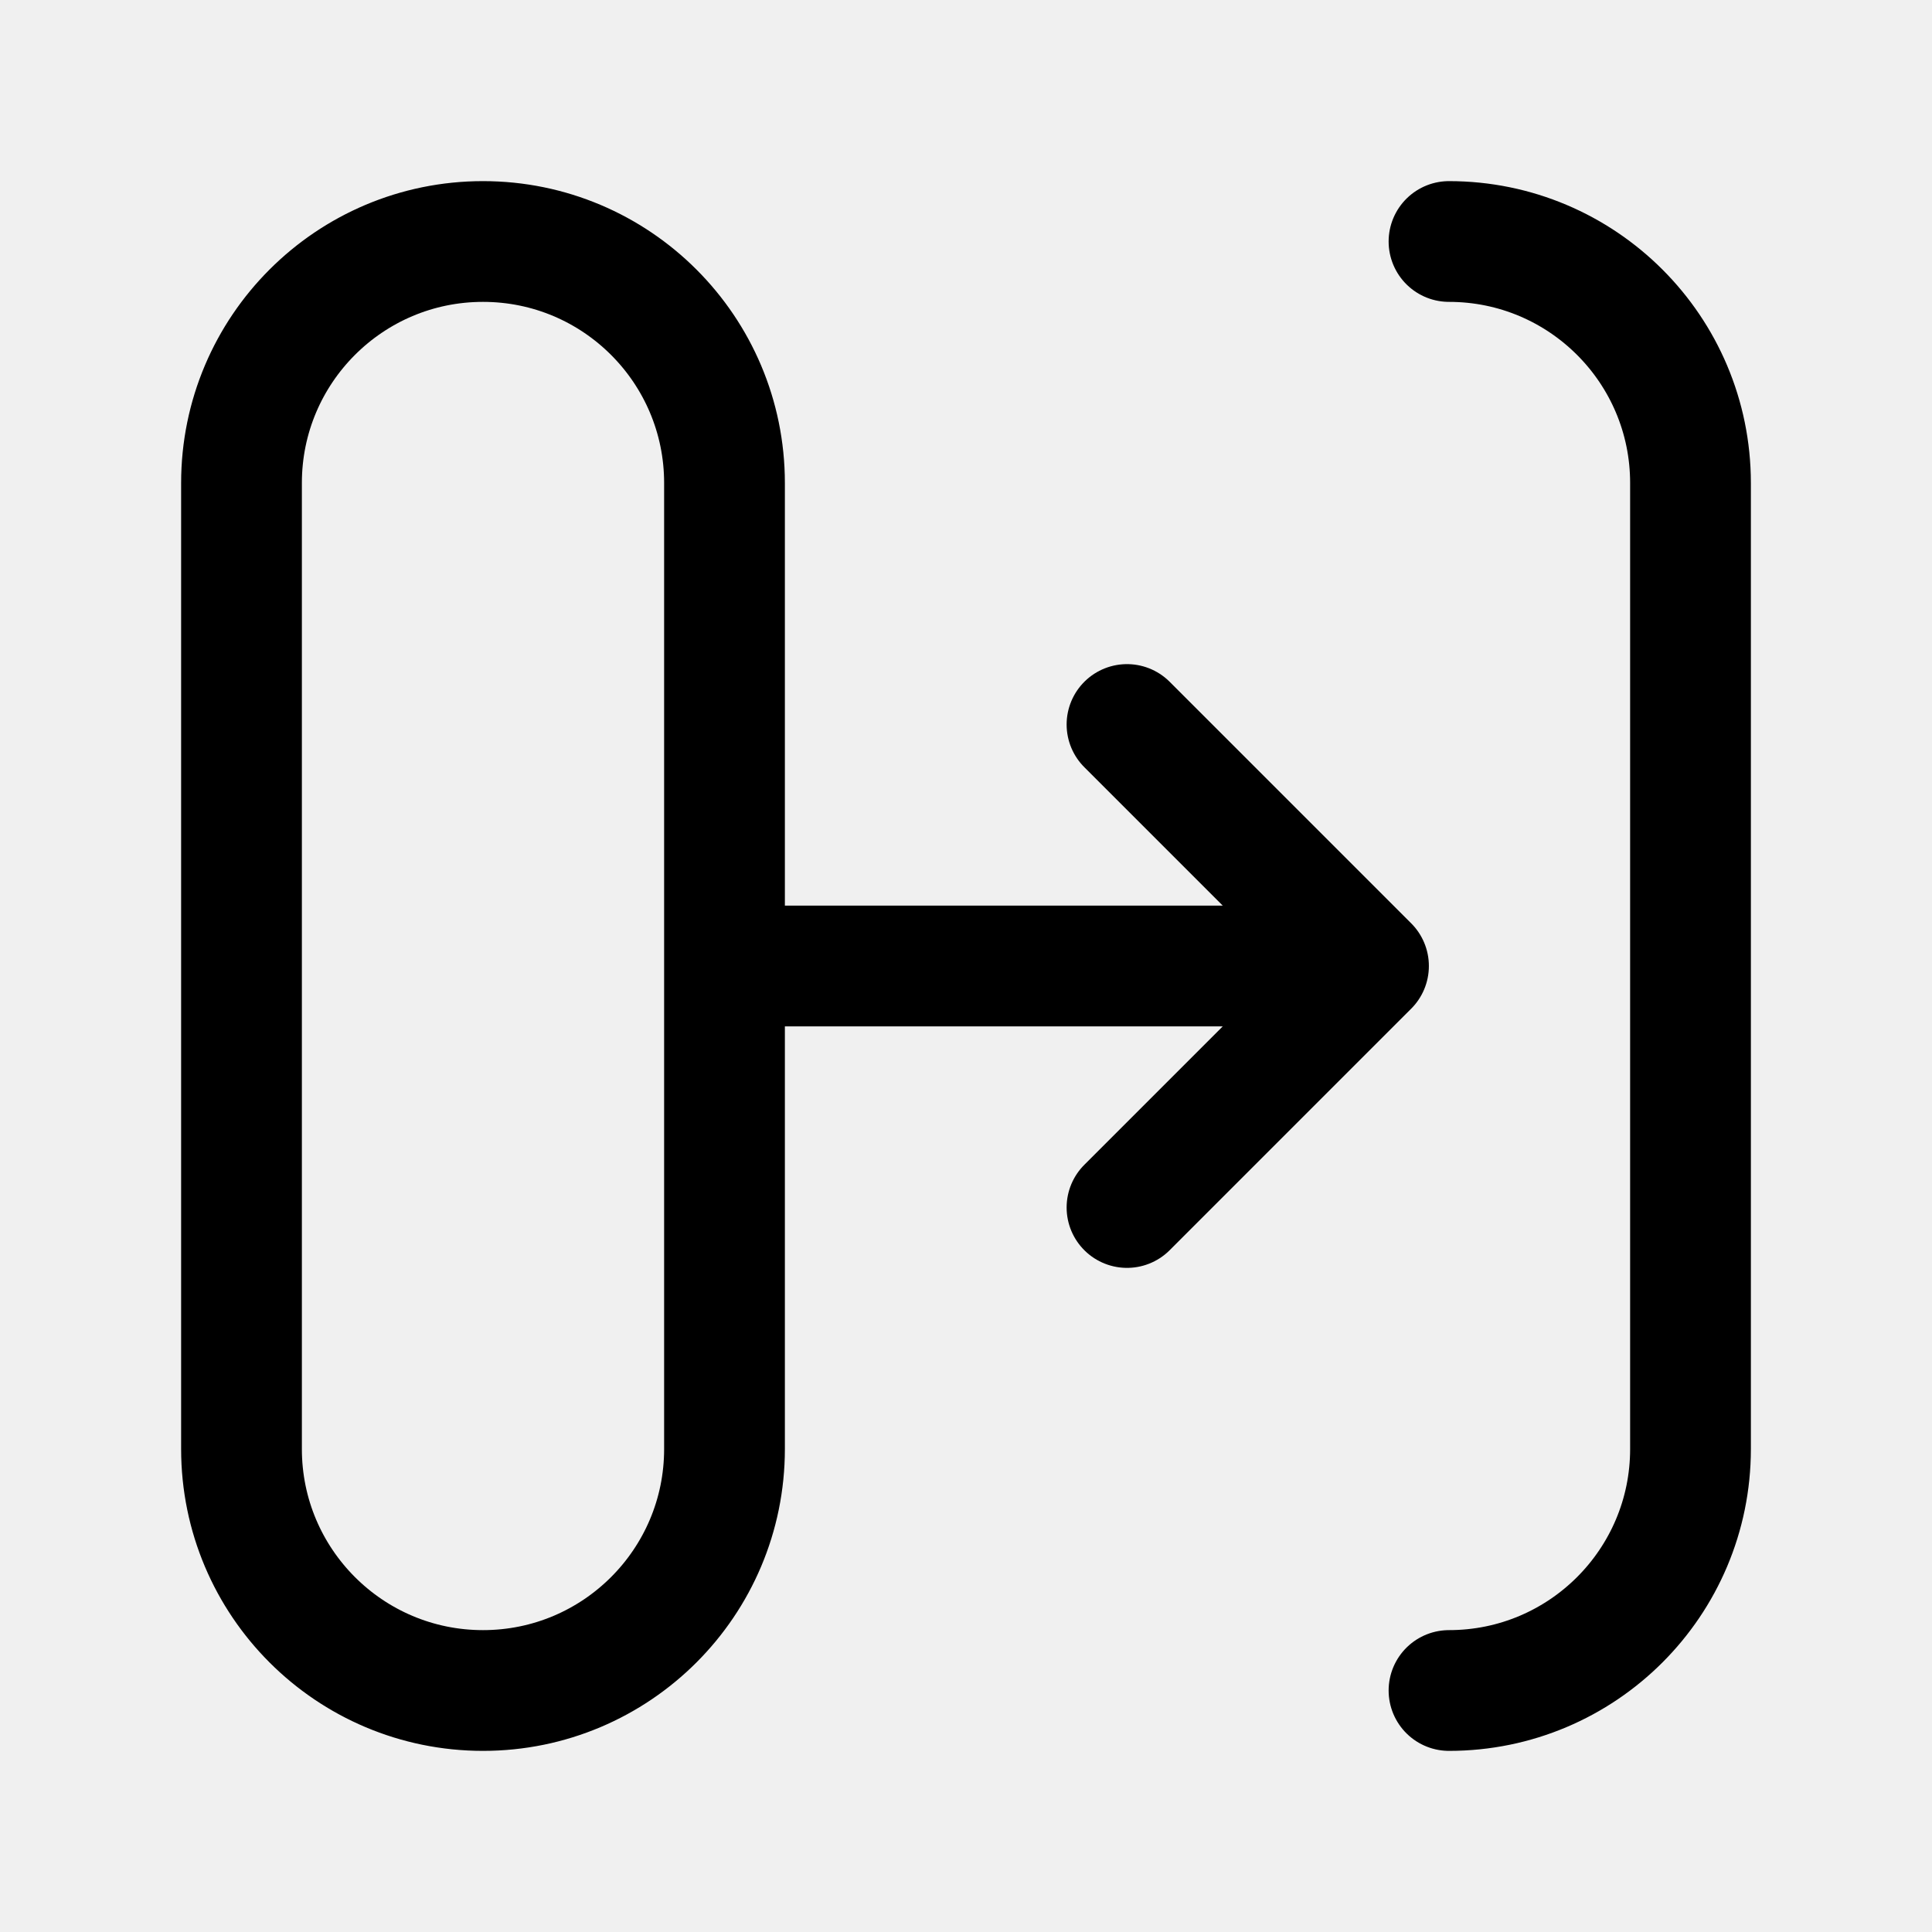
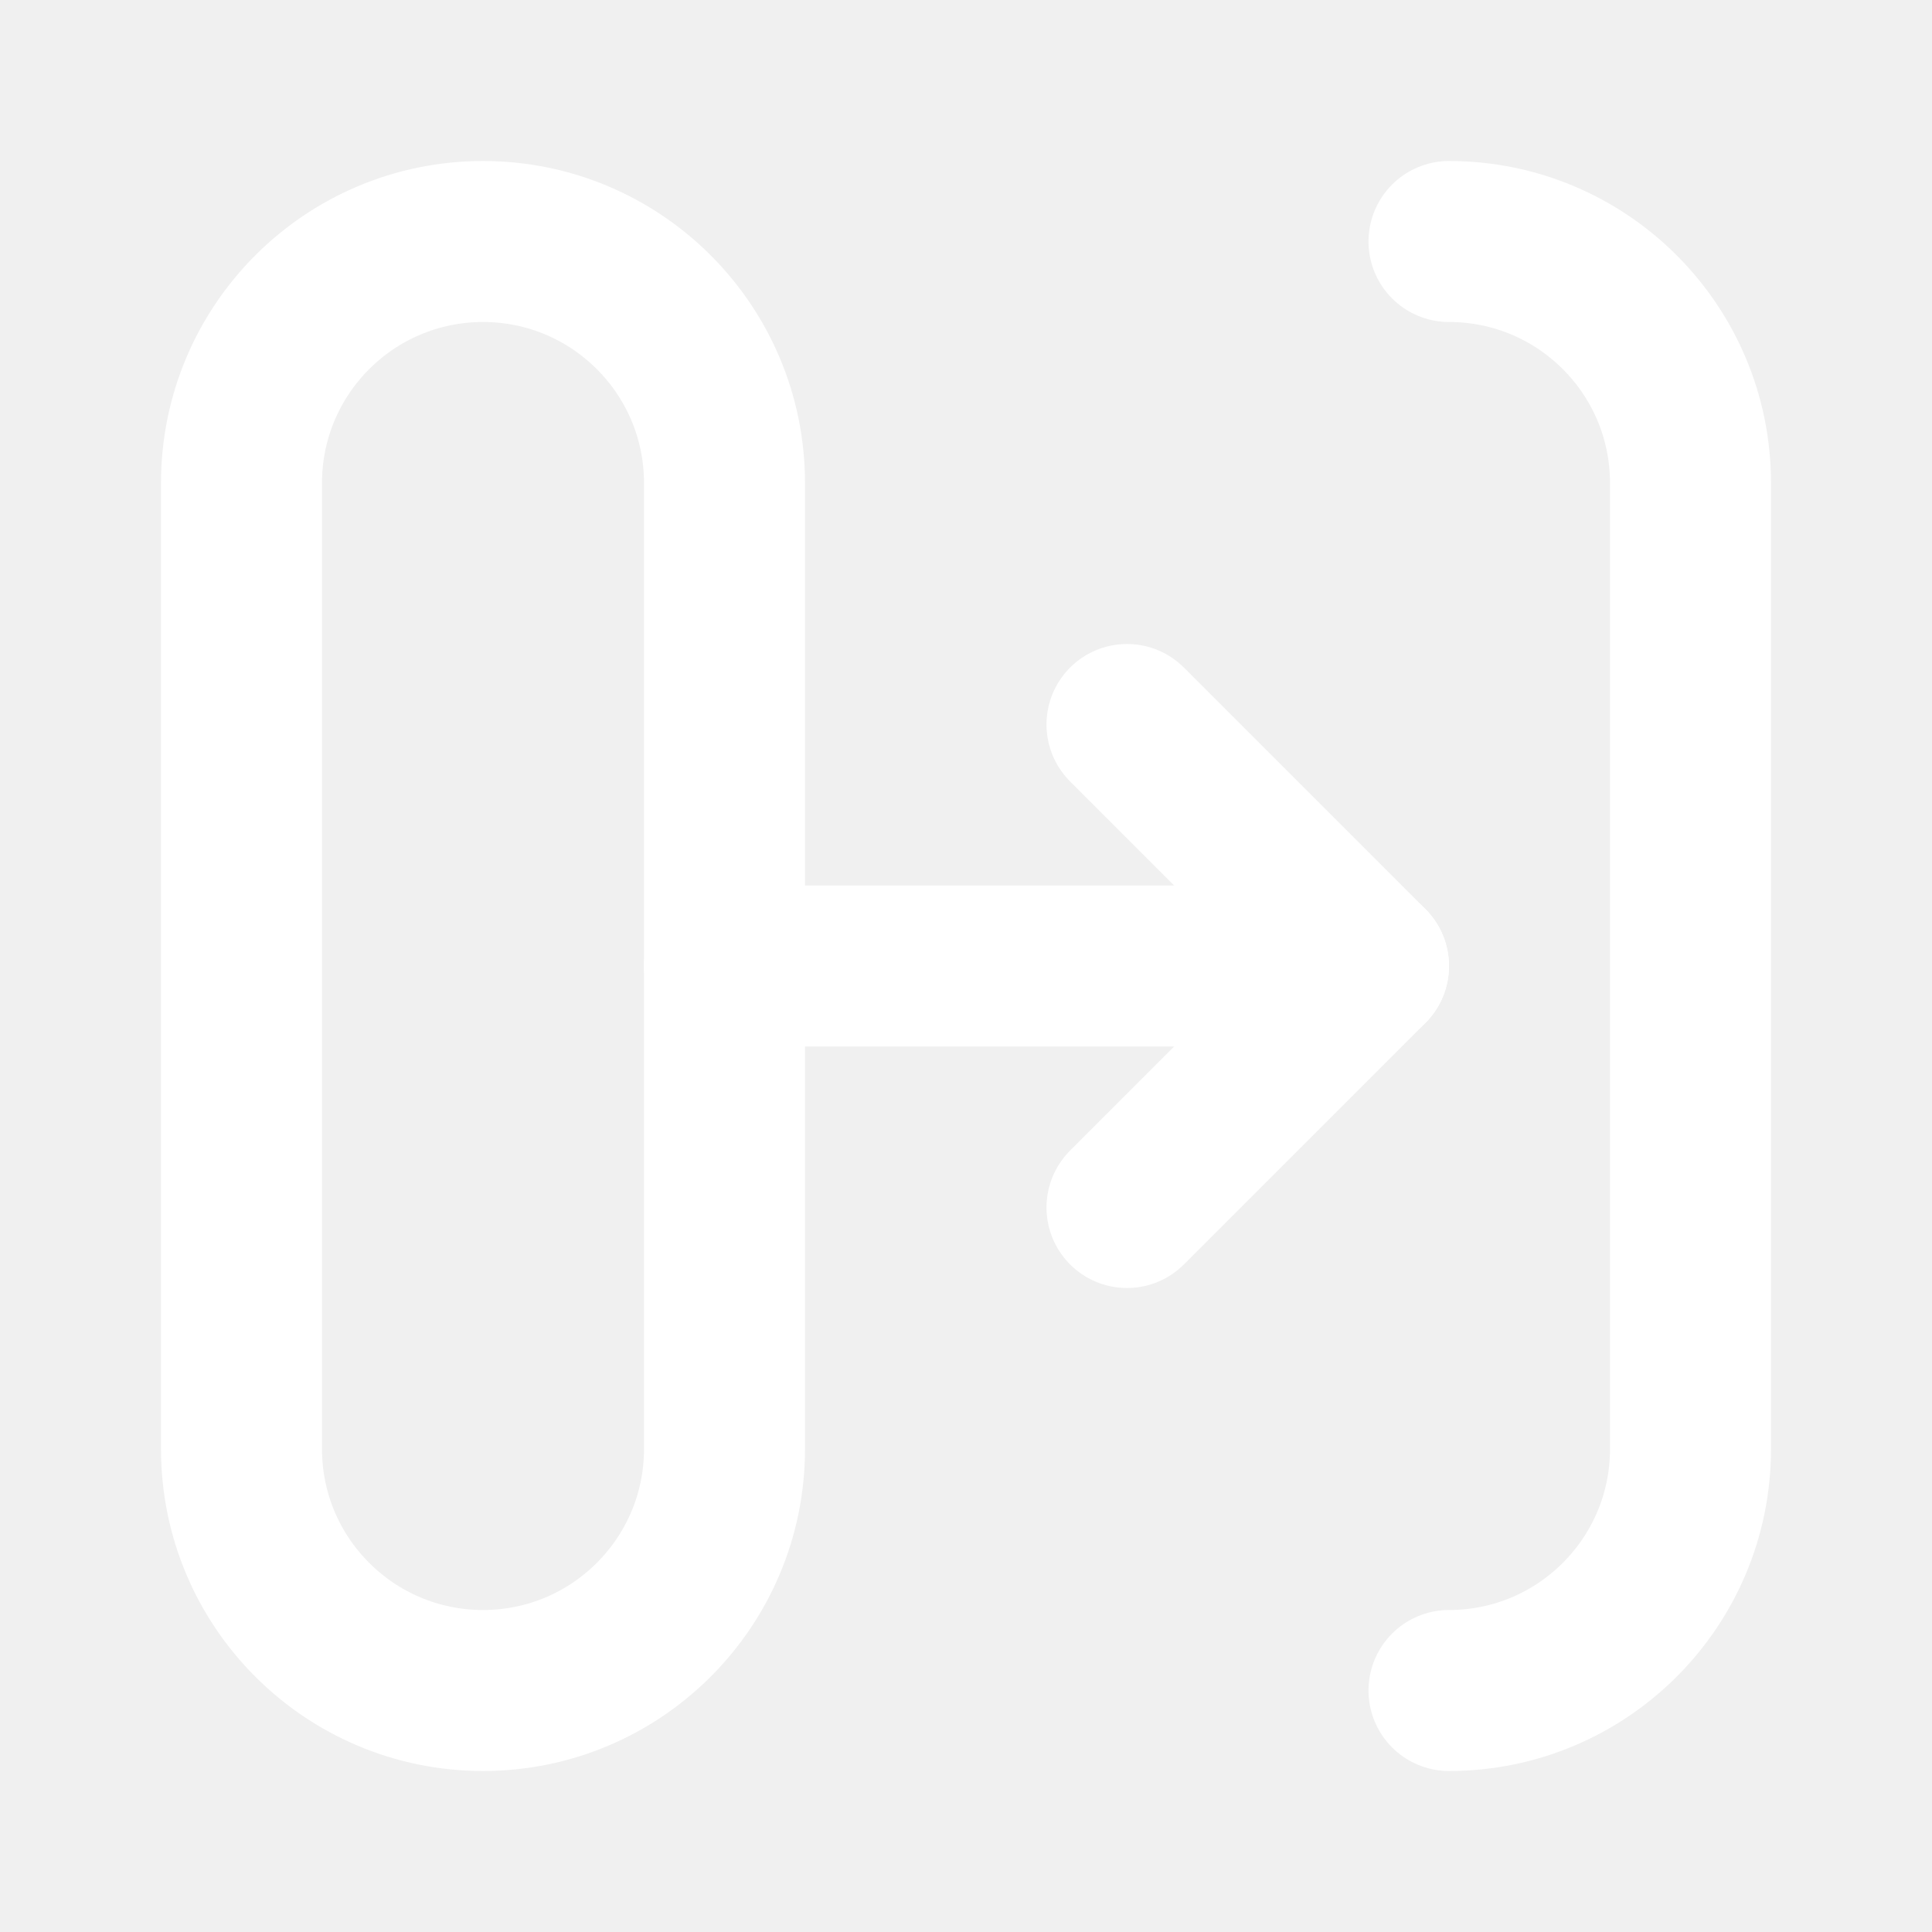
- <svg fill="none" stroke="currentColor" stroke-linecap="round" stroke-linejoin="round" stroke-width="1.5" viewBox="0 0 24 24">
-   <path stroke="none" d="M0 0h24v24H0z" />
-   <path d="M18 3a3 3 0 0 1 3 3v12a3 3 0 0 1-3 3M3 18V6a3 3 0 1 1 6 0v12a3 3 0 0 1-6 0m6-6h8m-3 3 3-3-3-3" />
+ <svg xmlns="http://www.w3.org/2000/svg" width="24" height="24" viewBox="0 0 24 24">
+   <g class="nc-icon-wrapper" stroke-linejoin="round" fill="none" stroke="#ffffff" stroke-width="2" stroke-linecap="round">
+     <path stroke="none" d="M0 0h24v24H0z" fill="none" />
+     <path d="M18 3a3 3 0 0 1 3 3v12a3 3 0 0 1 -3 3" />
+     <path d="M3 18v-12a3 3 0 1 1 6 0v12a3 3 0 0 1 -6 0z" />
+     <path d="M9 12h8" />
+     <path d="M14 15l3 -3l-3 -3" />
+   </g>
</svg>
